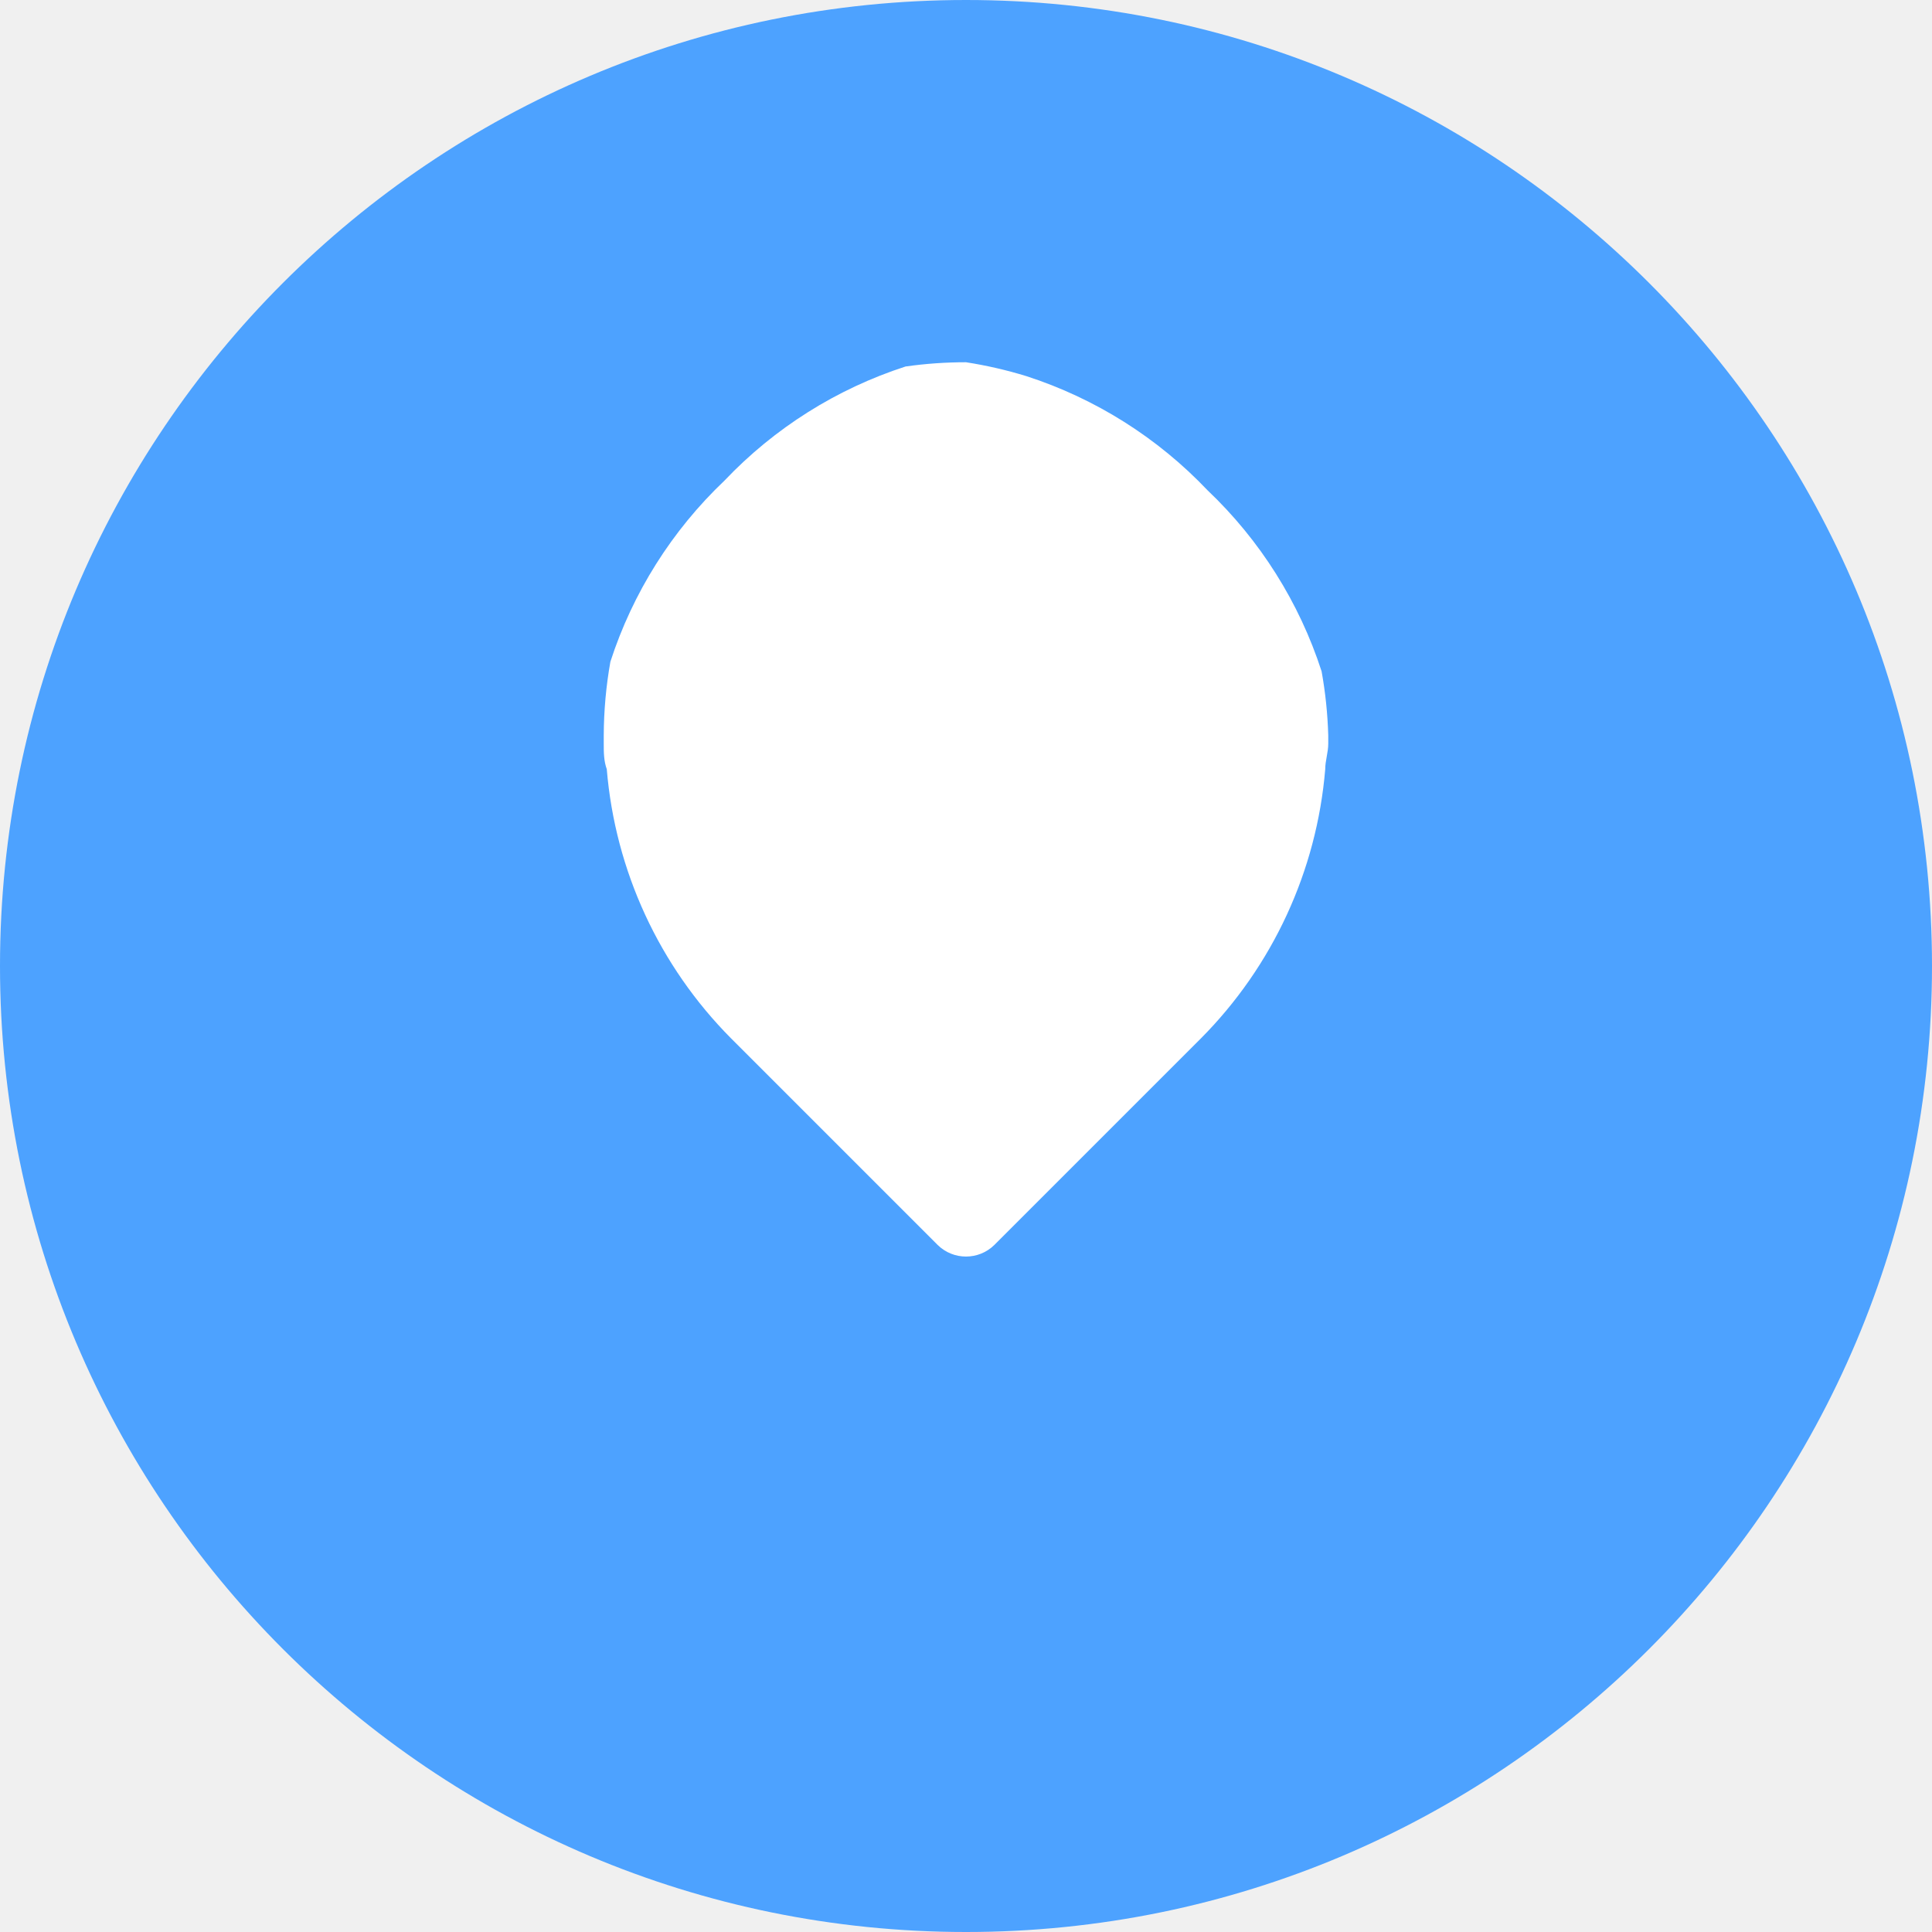
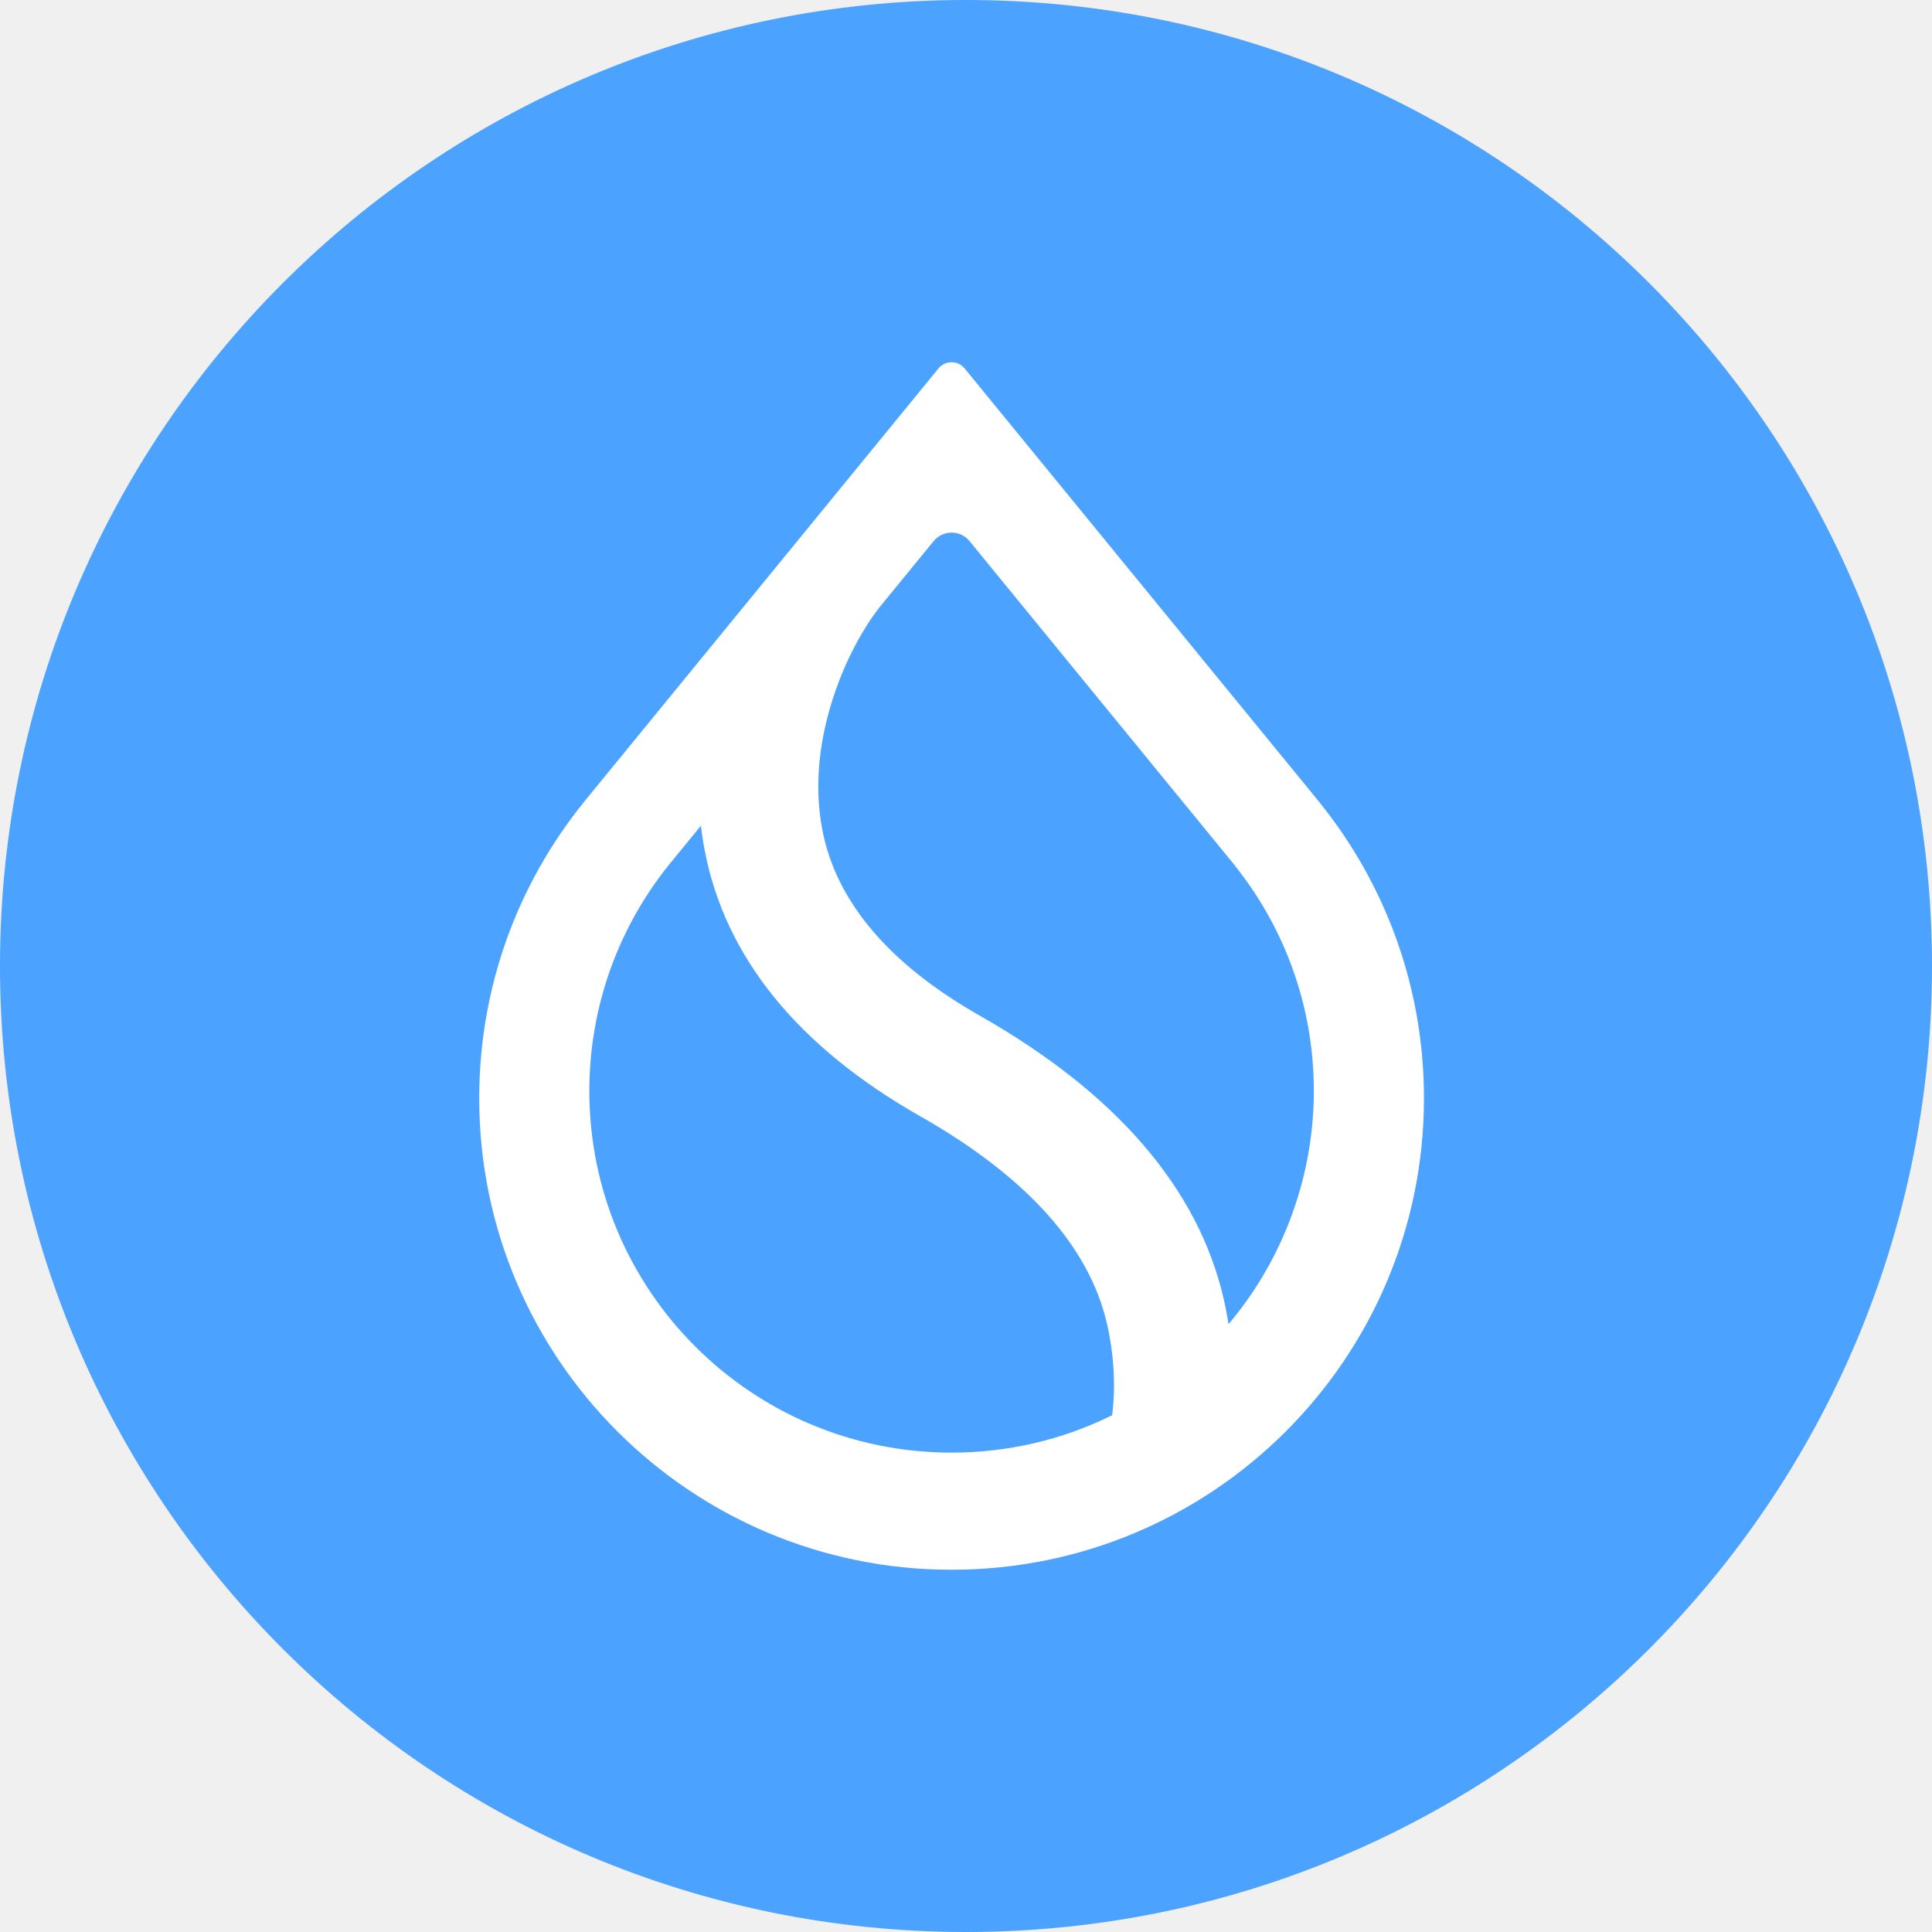
- <svg xmlns="http://www.w3.org/2000/svg" viewBox="0 0 32 32" fill="none">
-   <circle cx="16" cy="16" r="16" fill="#4DA2FF" />
-   <path d="M21.89 11.12a7.19 7.19 0 0 0-1.89-3 7.19 7.19 0 0 0-3-1.89A7.12 7.12 0 0 0 16 6a7.12 7.12 0 0 0-1 .07 7.19 7.19 0 0 0-3 1.89 7.19 7.19 0 0 0-1.89 3A7.12 7.12 0 0 0 10 12.18v.14c0 .14 0 .28.05.42a7.17 7.17 0 0 0 2.06 4.46l3.42 3.42a.67.67 0 0 0 .94 0l3.42-3.42a7.17 7.17 0 0 0 2.06-4.46c0-.14.05-.28.05-.42v-.14a7.12 7.12 0 0 0-.11-1.06z" fill="#fff" />
+ <svg xmlns="http://www.w3.org/2000/svg" width="200" height="200" viewBox="0 0 24 24" fill="none">
+   <g clip-path="url(#clip0_278_1596)">
+     <rect width="24" height="24" fill="#4CA2FF" />
+     <path fill-rule="evenodd" clip-rule="evenodd" d="M15.343 10.756V10.757C15.955 11.524 16.321 12.496 16.321 13.553C16.321 14.61 15.944 15.611 15.316 16.383L15.261 16.45L15.247 16.365C15.235 16.293 15.22 16.221 15.204 16.148C14.89 14.766 13.865 13.581 12.178 12.621C11.039 11.975 10.387 11.197 10.216 10.313C10.105 9.741 10.188 9.167 10.347 8.675C10.505 8.184 10.742 7.772 10.942 7.524L11.598 6.722C11.713 6.581 11.929 6.581 12.044 6.722L15.344 10.756L15.343 10.756ZM16.381 9.954V9.954L11.983 4.577C11.899 4.474 11.742 4.474 11.658 4.577L7.261 9.954V9.955L7.247 9.972C6.437 10.976 5.953 12.253 5.953 13.642C5.953 16.877 8.58 19.5 11.821 19.5C15.062 19.5 17.689 16.877 17.689 13.642C17.689 12.253 17.204 10.976 16.395 9.972L16.381 9.954H16.381ZM8.313 10.739L8.707 10.257L8.718 10.346C8.728 10.417 8.739 10.487 8.753 10.558C9.007 11.894 9.916 13.007 11.436 13.869C12.758 14.621 13.527 15.486 13.749 16.434C13.841 16.83 13.858 17.22 13.818 17.56L13.815 17.581L13.796 17.59C13.2 17.882 12.529 18.045 11.821 18.045C9.336 18.045 7.321 16.034 7.321 13.553C7.321 12.488 7.692 11.509 8.313 10.739L8.313 10.739Z" fill="white" />
+   </g>
+   <defs>
+     <clipPath id="clip0_278_1596">
+       <rect width="24" height="24" rx="12" fill="white" />
+     </clipPath>
+   </defs>
</svg>
